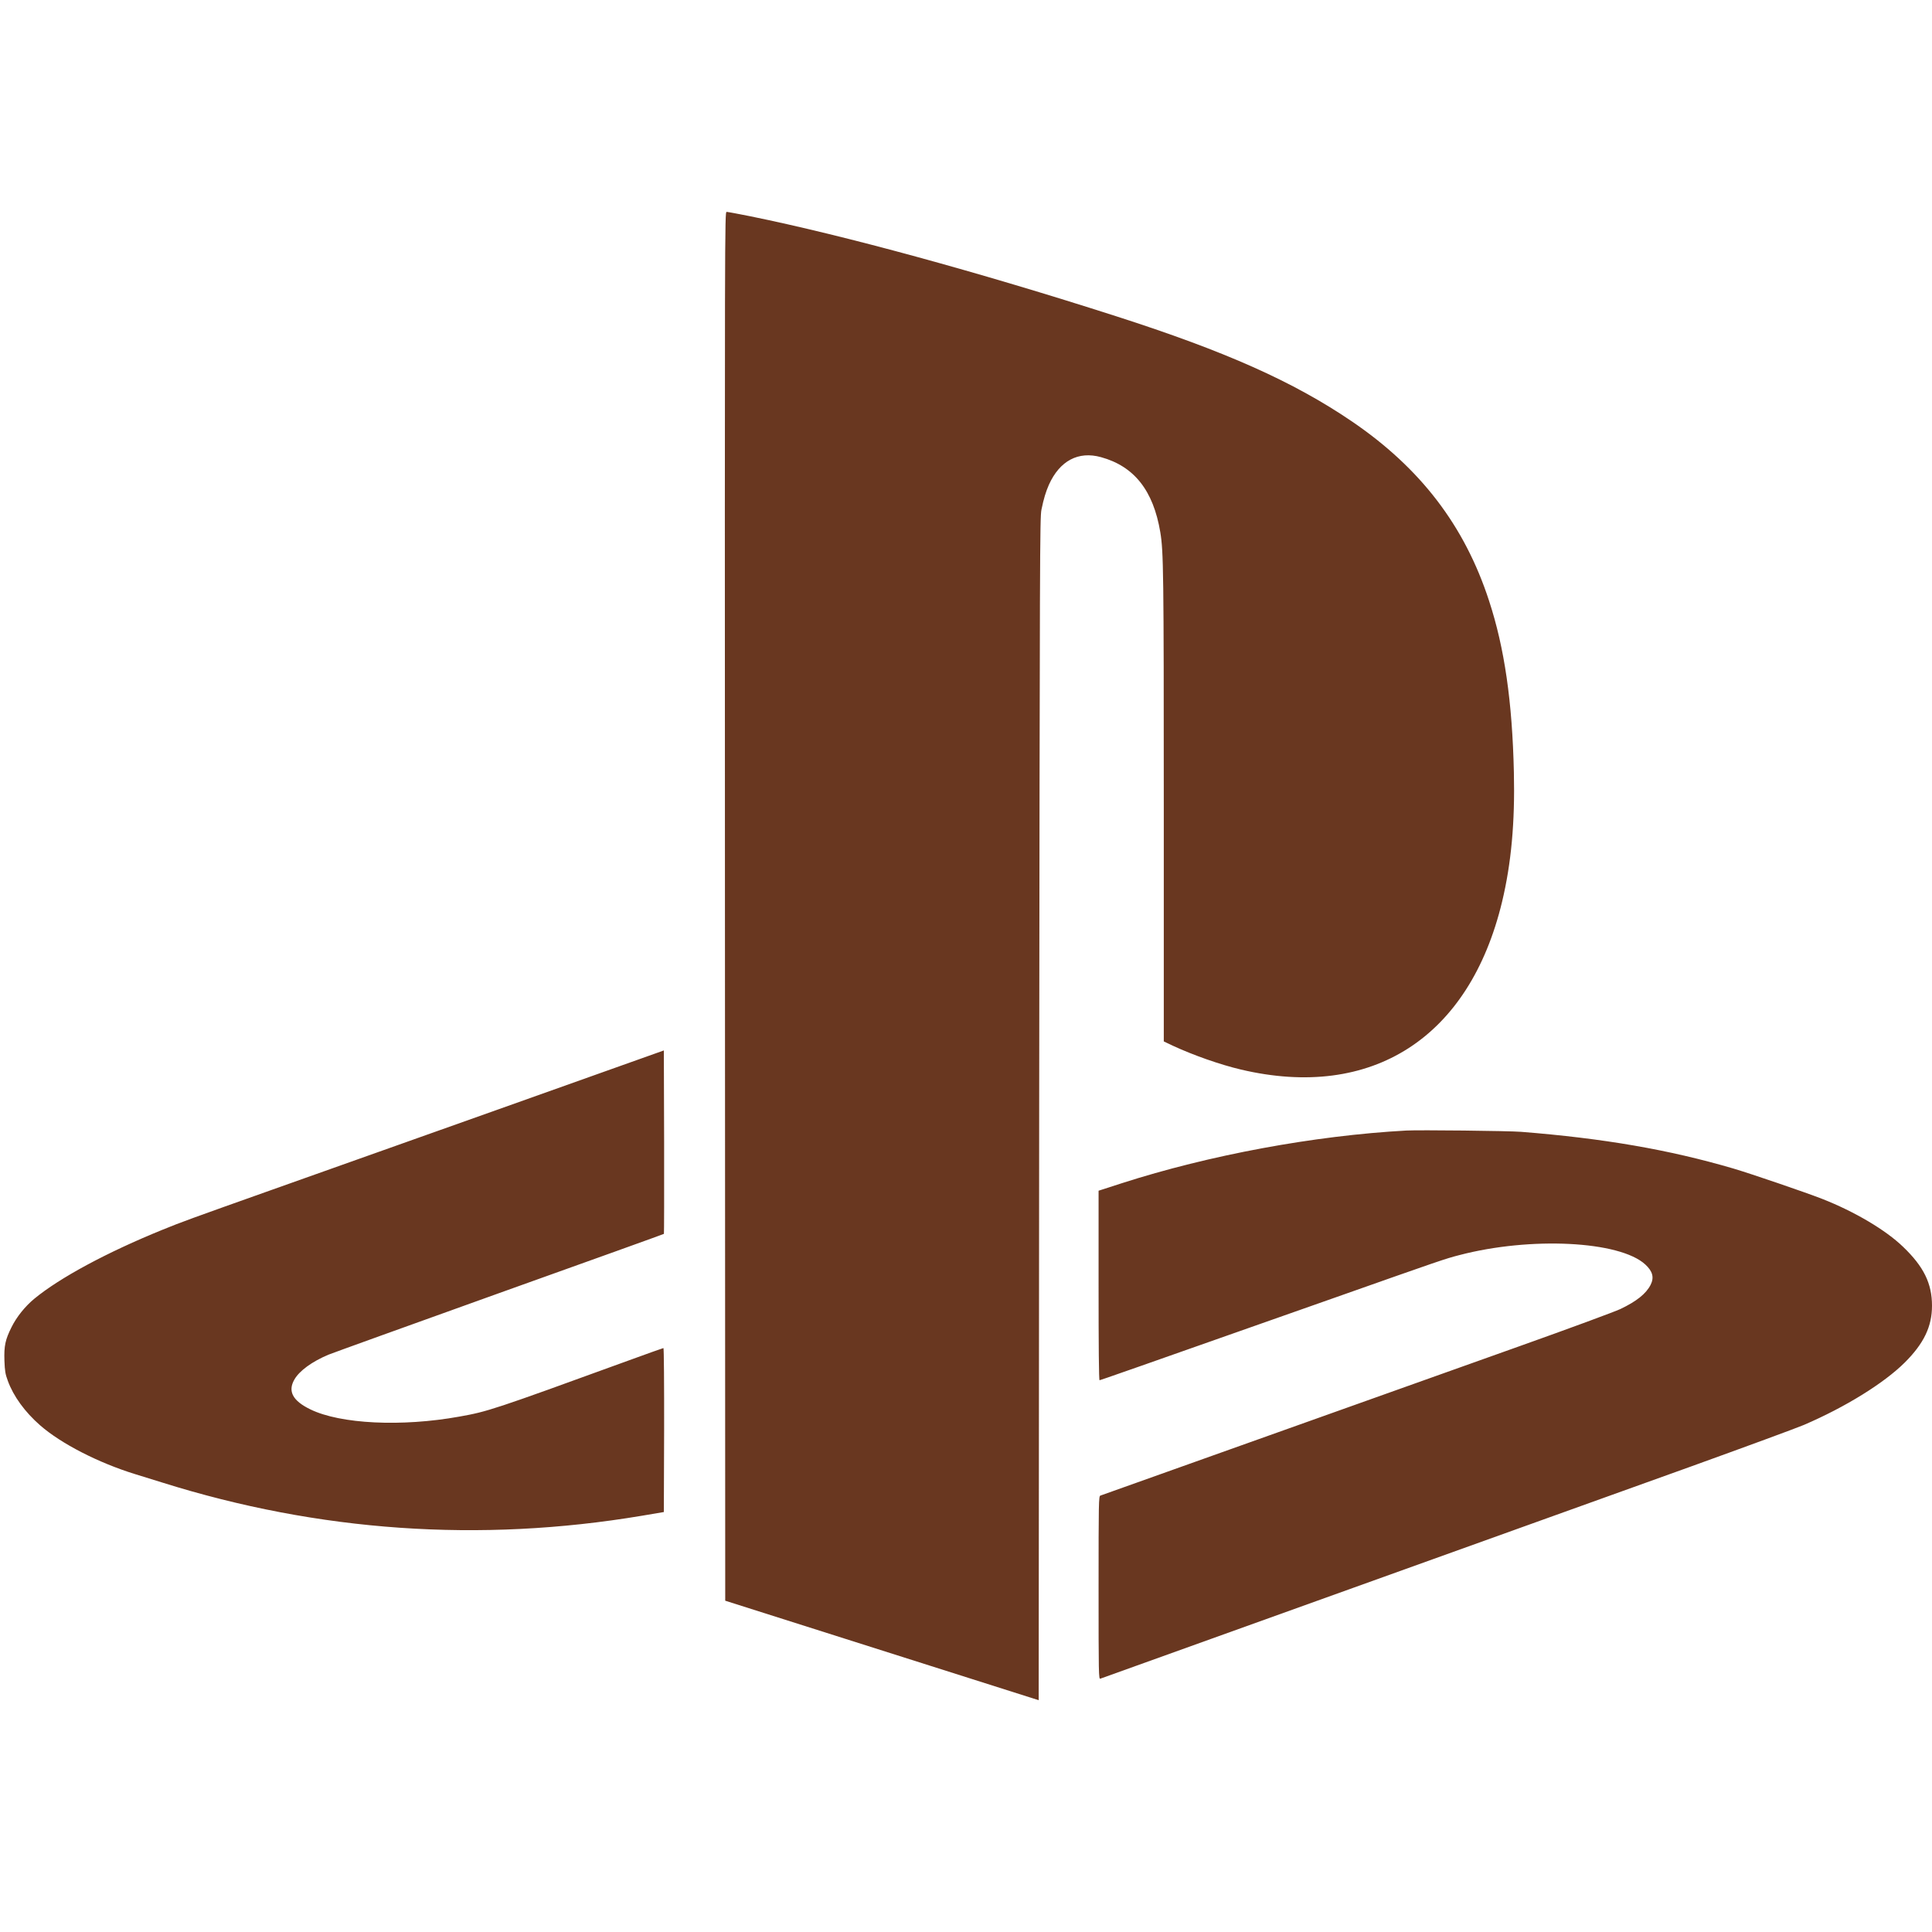
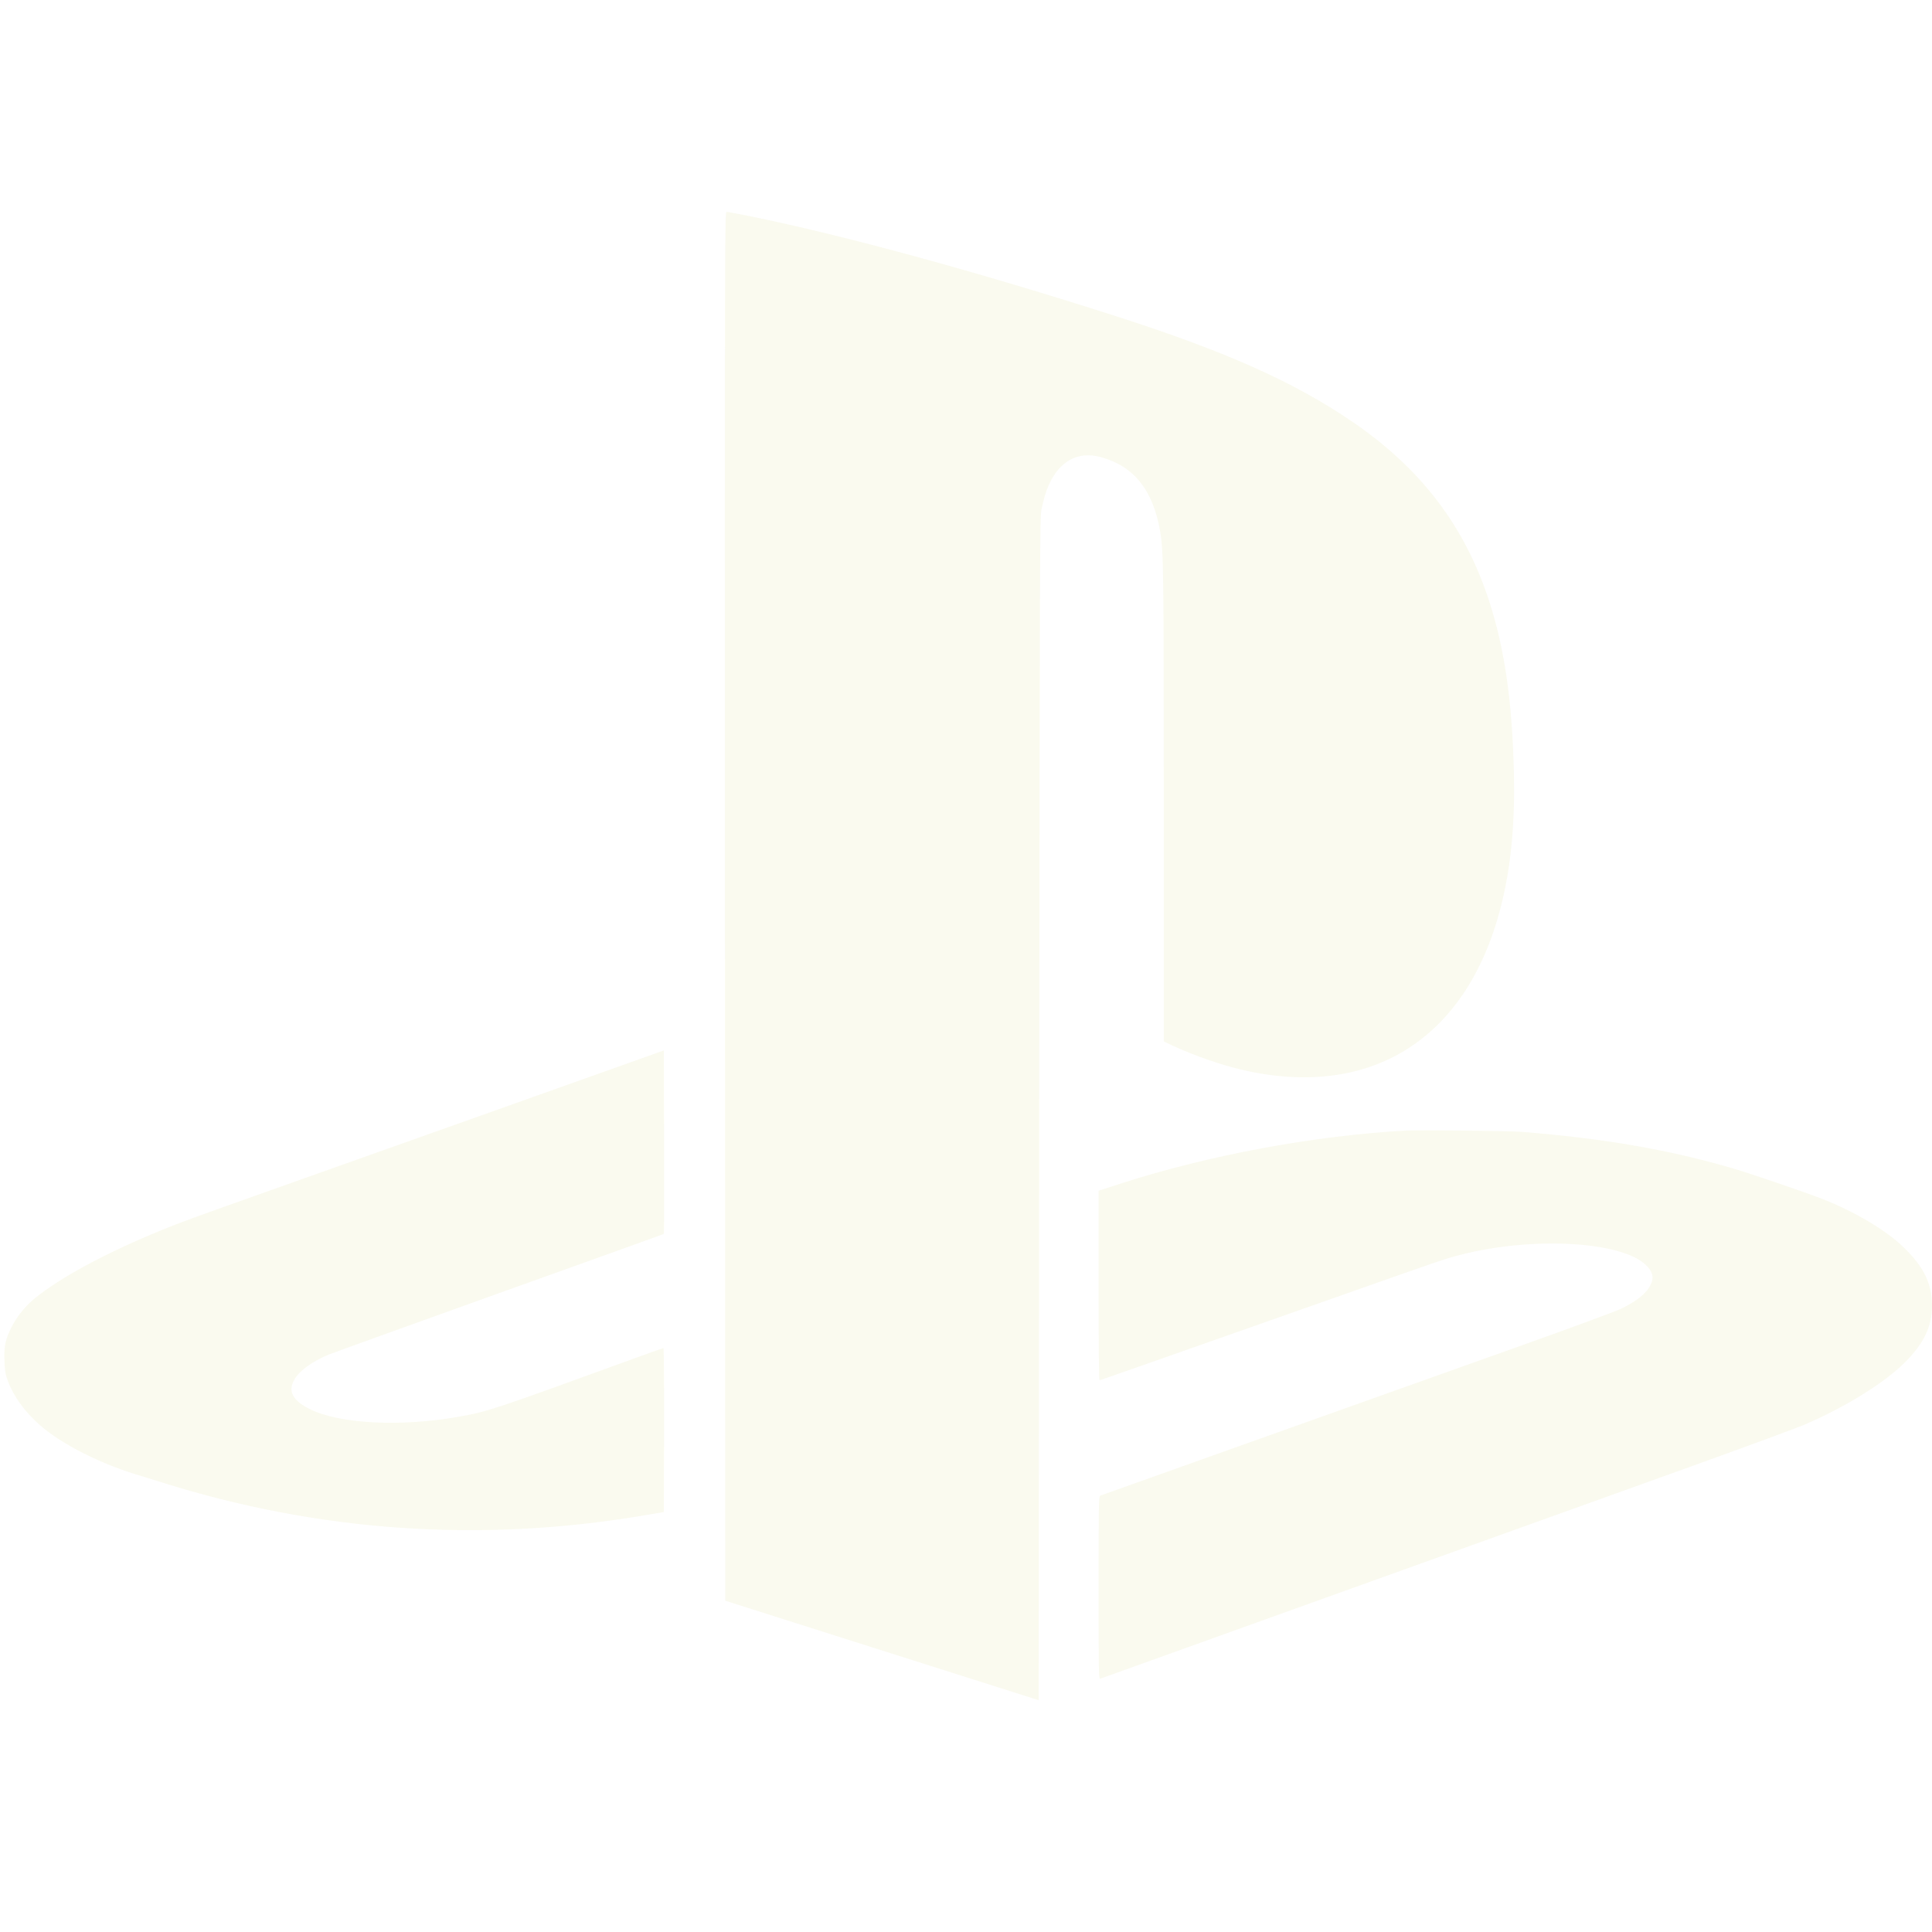
<svg xmlns="http://www.w3.org/2000/svg" viewBox="0 0 48 48" width="3rem" height="3rem" baseProfile="basic">
  <linearGradient id="uxa4XkH_z1TbAZXuLncXka" x1="24.054" x2="24.054" y1="5.264" y2="42.241" gradientUnits="userSpaceOnUse">
    <stop offset="0" stop-color="#4a4a4a" />
    <stop offset=".659" stop-color="#323232" />
    <stop offset="1" stop-color="#232323" />
  </linearGradient>
-   <path fill="#693720" d="M18.011,22.515l0.007,17.254l3.894,1.236l3.894,1.236l0.012-14.685 c0.015-13.865,0.017-14.697,0.056-14.891c0.058-0.283,0.109-0.445,0.186-0.622c0.268-0.595,0.731-0.842,1.294-0.685 c0.825,0.227,1.299,0.827,1.473,1.863c0.08,0.481,0.087,0.972,0.087,6.828v5.825l0.23,0.109c0.501,0.232,1.166,0.467,1.688,0.59 c3.256,0.767,5.675-0.789,6.487-4.17c0.227-0.948,0.322-1.969,0.293-3.215c-0.039-1.749-0.232-3.089-0.617-4.262 c-0.607-1.865-1.705-3.299-3.413-4.46C32.13,9.48,30.449,8.73,27.73,7.857c-3.413-1.096-6.751-2.008-9.09-2.484 c-0.298-0.06-0.564-0.109-0.588-0.109C18.006,5.264,18.006,5.578,18.011,22.515z M12.322,27.583 c-2.296,0.815-4.804,1.708-5.576,1.981c-2.029,0.721-2.228,0.793-2.709,0.989c-1.376,0.559-2.554,1.193-3.186,1.715 c-0.23,0.191-0.438,0.45-0.564,0.704c-0.157,0.314-0.189,0.467-0.177,0.835c0.01,0.259,0.022,0.331,0.085,0.501 c0.138,0.38,0.423,0.772,0.801,1.103c0.522,0.457,1.454,0.934,2.363,1.214c0.16,0.048,0.46,0.143,0.665,0.206 c3.894,1.224,7.898,1.502,11.925,0.827l0.544-0.092l0.007-2.037c0.002-1.139-0.005-2.037-0.017-2.037 c-0.01,0-0.411,0.143-0.888,0.317c-3.362,1.224-3.478,1.26-4.182,1.386c-1.434,0.259-2.956,0.184-3.701-0.179 c-0.44-0.213-0.566-0.45-0.399-0.74c0.123-0.218,0.438-0.447,0.847-0.619c0.099-0.041,2.015-0.731,4.252-1.534 c2.24-0.801,4.078-1.461,4.083-1.468c0.005-0.005,0.007-1.033,0.005-2.283l-0.007-2.274L12.322,27.583z M34.938,28.088 c-2.291,0.126-4.896,0.61-7.068,1.309l-0.576,0.186v2.354c0,1.507,0.007,2.354,0.024,2.354c0.022,0,0.847-0.29,5.757-2.02 c2.714-0.958,2.833-0.999,3.181-1.088c1.771-0.464,3.984-0.353,4.62,0.232c0.184,0.169,0.225,0.324,0.133,0.506 c-0.114,0.223-0.351,0.411-0.752,0.602c-0.138,0.065-1.258,0.479-2.489,0.917c-1.231,0.44-3.205,1.142-4.39,1.565 c-3.592,1.28-5.996,2.136-6.04,2.153c-0.041,0.017-0.044,0.148-0.044,2.291c0,2.155,0.002,2.274,0.044,2.257 c0.048-0.019,6.705-2.409,14.673-5.271c1.355-0.489,2.617-0.953,2.806-1.033c1.035-0.445,1.986-1.035,2.504-1.548 C47.799,33.378,48,32.957,48,32.44c0-0.552-0.206-0.972-0.716-1.461c-0.435-0.421-1.212-0.88-2.017-1.195 c-0.416-0.162-1.773-0.626-2.201-0.752c-1.599-0.469-3.227-0.75-5.273-0.912C37.478,28.095,35.262,28.071,34.938,28.088z" />
+   <path fill="#FAFAEF" d="M18.011,22.515l0.007,17.254l3.894,1.236l3.894,1.236l0.012-14.685 c0.015-13.865,0.017-14.697,0.056-14.891c0.058-0.283,0.109-0.445,0.186-0.622c0.268-0.595,0.731-0.842,1.294-0.685 c0.825,0.227,1.299,0.827,1.473,1.863c0.08,0.481,0.087,0.972,0.087,6.828v5.825l0.23,0.109c0.501,0.232,1.166,0.467,1.688,0.59 c3.256,0.767,5.675-0.789,6.487-4.17c0.227-0.948,0.322-1.969,0.293-3.215c-0.039-1.749-0.232-3.089-0.617-4.262 c-0.607-1.865-1.705-3.299-3.413-4.46C32.13,9.48,30.449,8.73,27.73,7.857c-3.413-1.096-6.751-2.008-9.09-2.484 c-0.298-0.06-0.564-0.109-0.588-0.109C18.006,5.264,18.006,5.578,18.011,22.515z M12.322,27.583 c-2.296,0.815-4.804,1.708-5.576,1.981c-2.029,0.721-2.228,0.793-2.709,0.989c-1.376,0.559-2.554,1.193-3.186,1.715 c-0.23,0.191-0.438,0.45-0.564,0.704c-0.157,0.314-0.189,0.467-0.177,0.835c0.01,0.259,0.022,0.331,0.085,0.501 c0.138,0.38,0.423,0.772,0.801,1.103c0.522,0.457,1.454,0.934,2.363,1.214c0.16,0.048,0.46,0.143,0.665,0.206 c3.894,1.224,7.898,1.502,11.925,0.827l0.544-0.092l0.007-2.037c0.002-1.139-0.005-2.037-0.017-2.037 c-0.01,0-0.411,0.143-0.888,0.317c-3.362,1.224-3.478,1.26-4.182,1.386c-1.434,0.259-2.956,0.184-3.701-0.179 c-0.44-0.213-0.566-0.45-0.399-0.74c0.123-0.218,0.438-0.447,0.847-0.619c0.099-0.041,2.015-0.731,4.252-1.534 c2.24-0.801,4.078-1.461,4.083-1.468c0.005-0.005,0.007-1.033,0.005-2.283l-0.007-2.274L12.322,27.583z M34.938,28.088 c-2.291,0.126-4.896,0.61-7.068,1.309l-0.576,0.186v2.354c0,1.507,0.007,2.354,0.024,2.354c0.022,0,0.847-0.29,5.757-2.02 c2.714-0.958,2.833-0.999,3.181-1.088c1.771-0.464,3.984-0.353,4.62,0.232c0.184,0.169,0.225,0.324,0.133,0.506 c-0.114,0.223-0.351,0.411-0.752,0.602c-0.138,0.065-1.258,0.479-2.489,0.917c-1.231,0.44-3.205,1.142-4.39,1.565 c-3.592,1.28-5.996,2.136-6.04,2.153c-0.041,0.017-0.044,0.148-0.044,2.291c0,2.155,0.002,2.274,0.044,2.257 c0.048-0.019,6.705-2.409,14.673-5.271c1.355-0.489,2.617-0.953,2.806-1.033c1.035-0.445,1.986-1.035,2.504-1.548 C47.799,33.378,48,32.957,48,32.44c0-0.552-0.206-0.972-0.716-1.461c-0.435-0.421-1.212-0.88-2.017-1.195 c-0.416-0.162-1.773-0.626-2.201-0.752c-1.599-0.469-3.227-0.75-5.273-0.912C37.478,28.095,35.262,28.071,34.938,28.088z" />
</svg>
